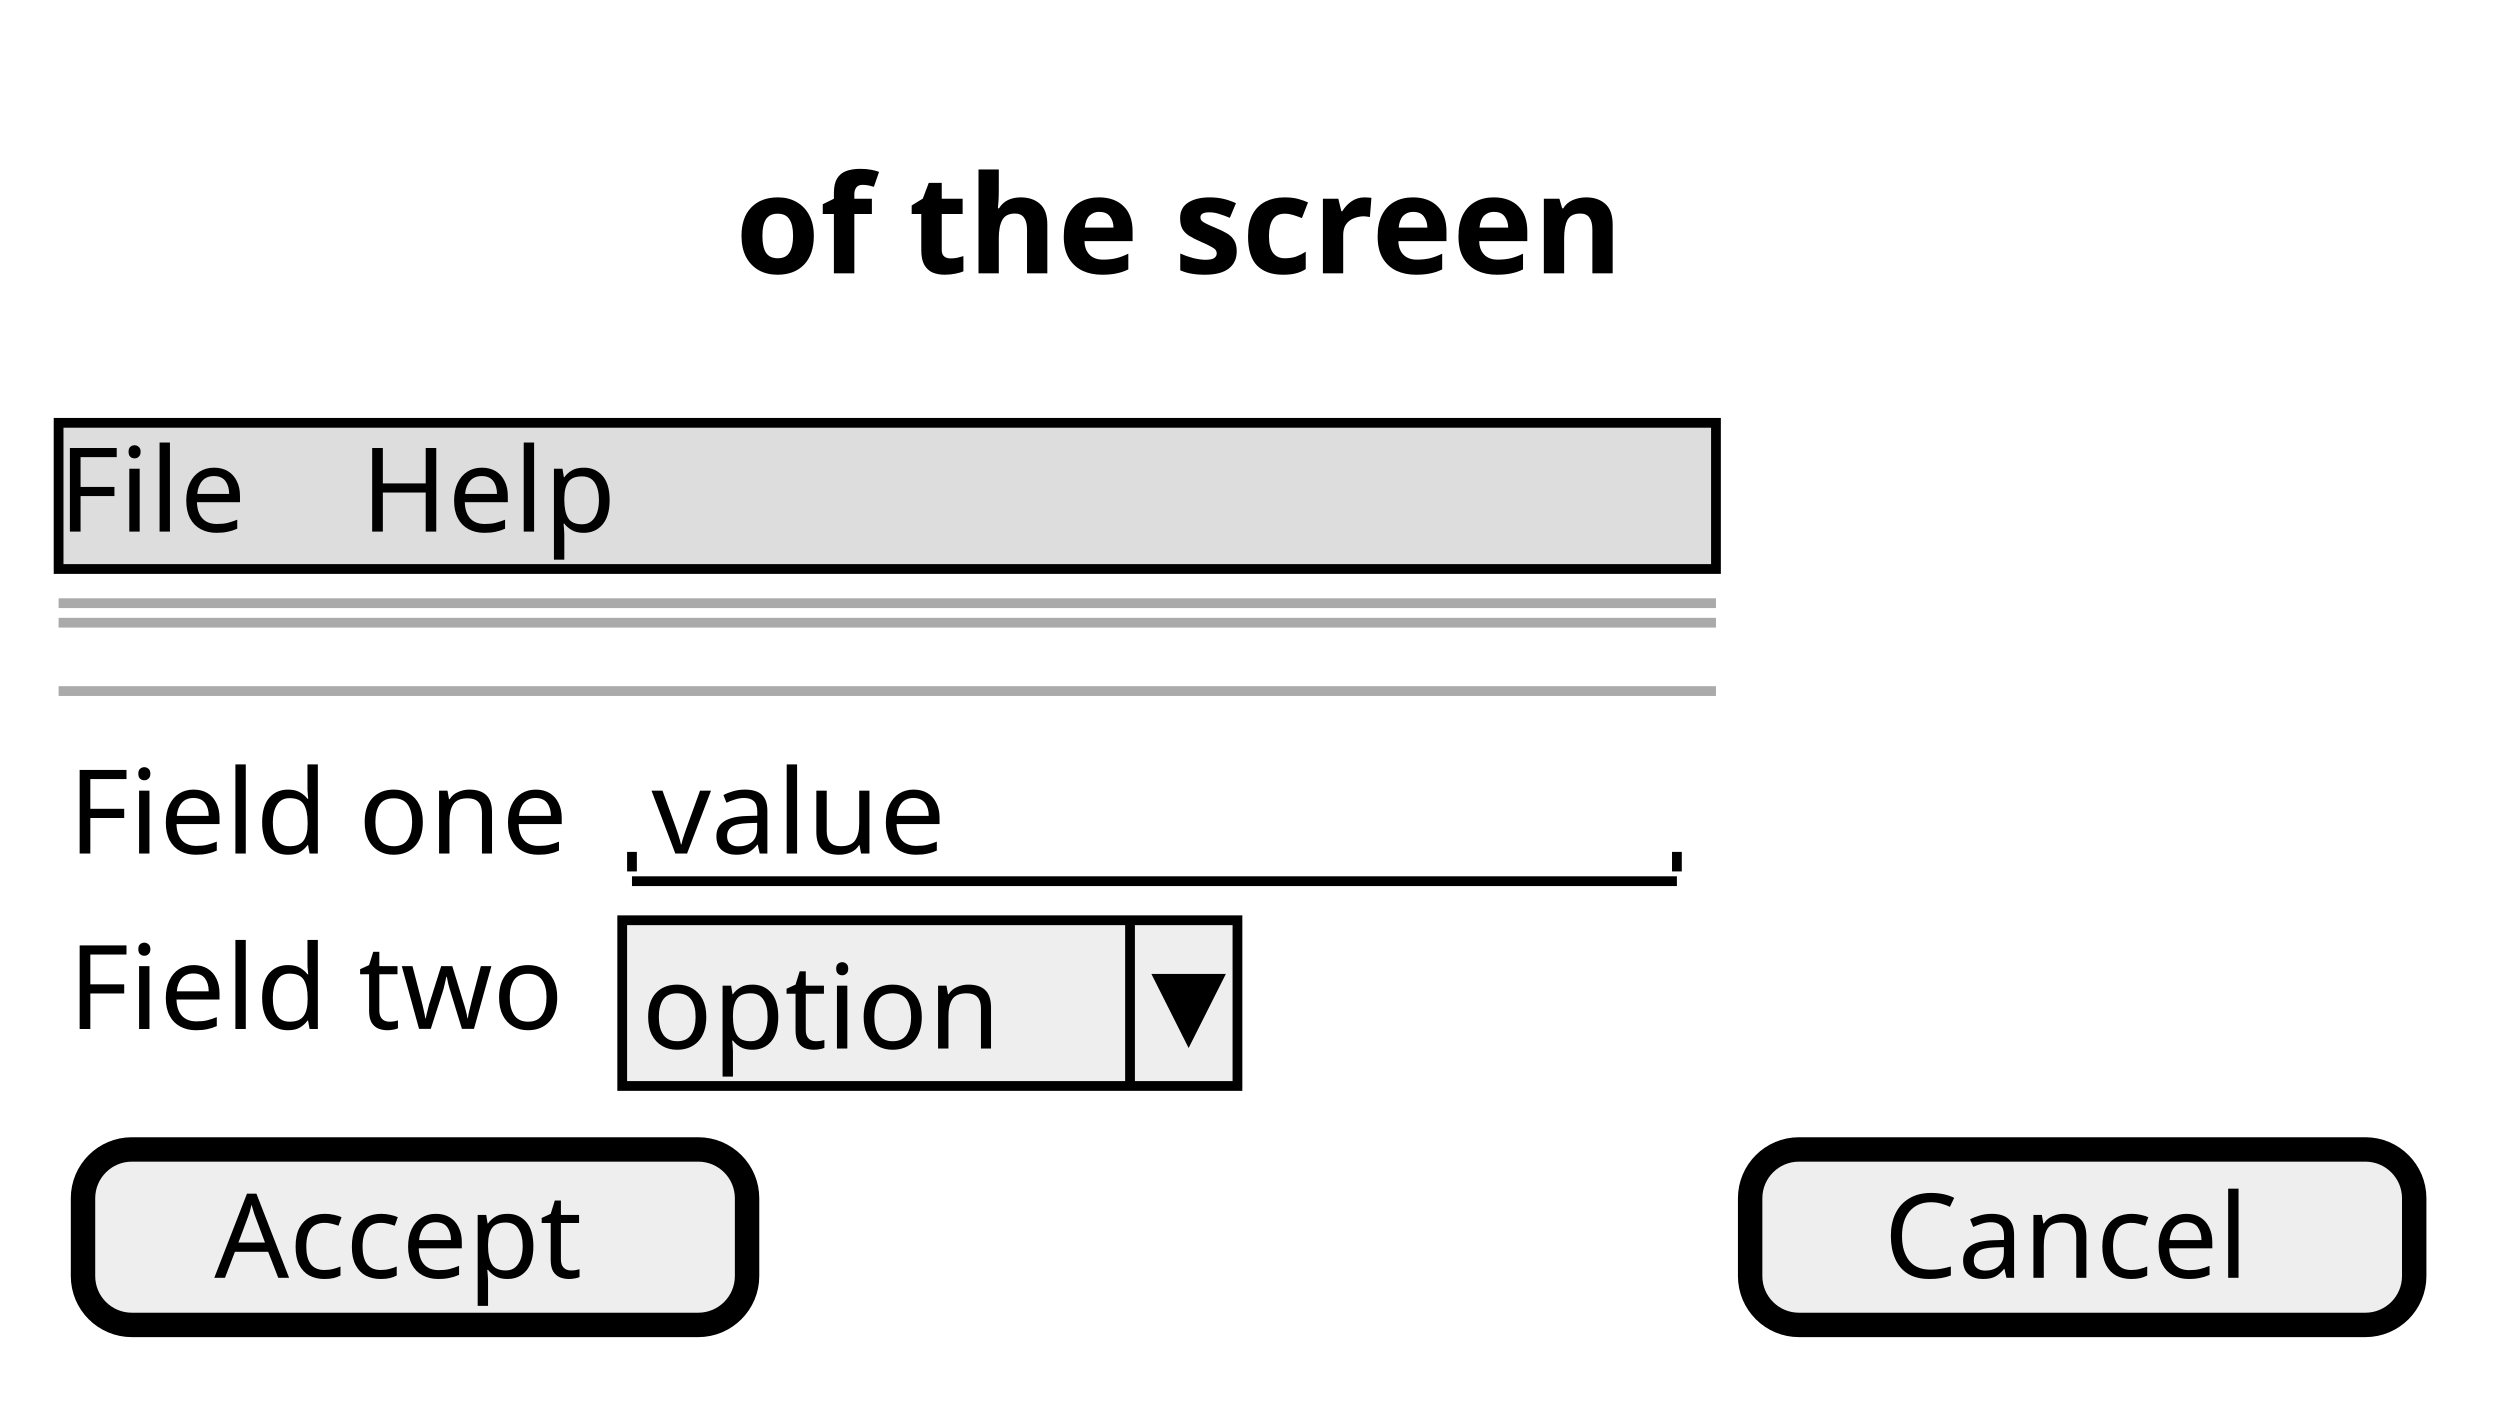
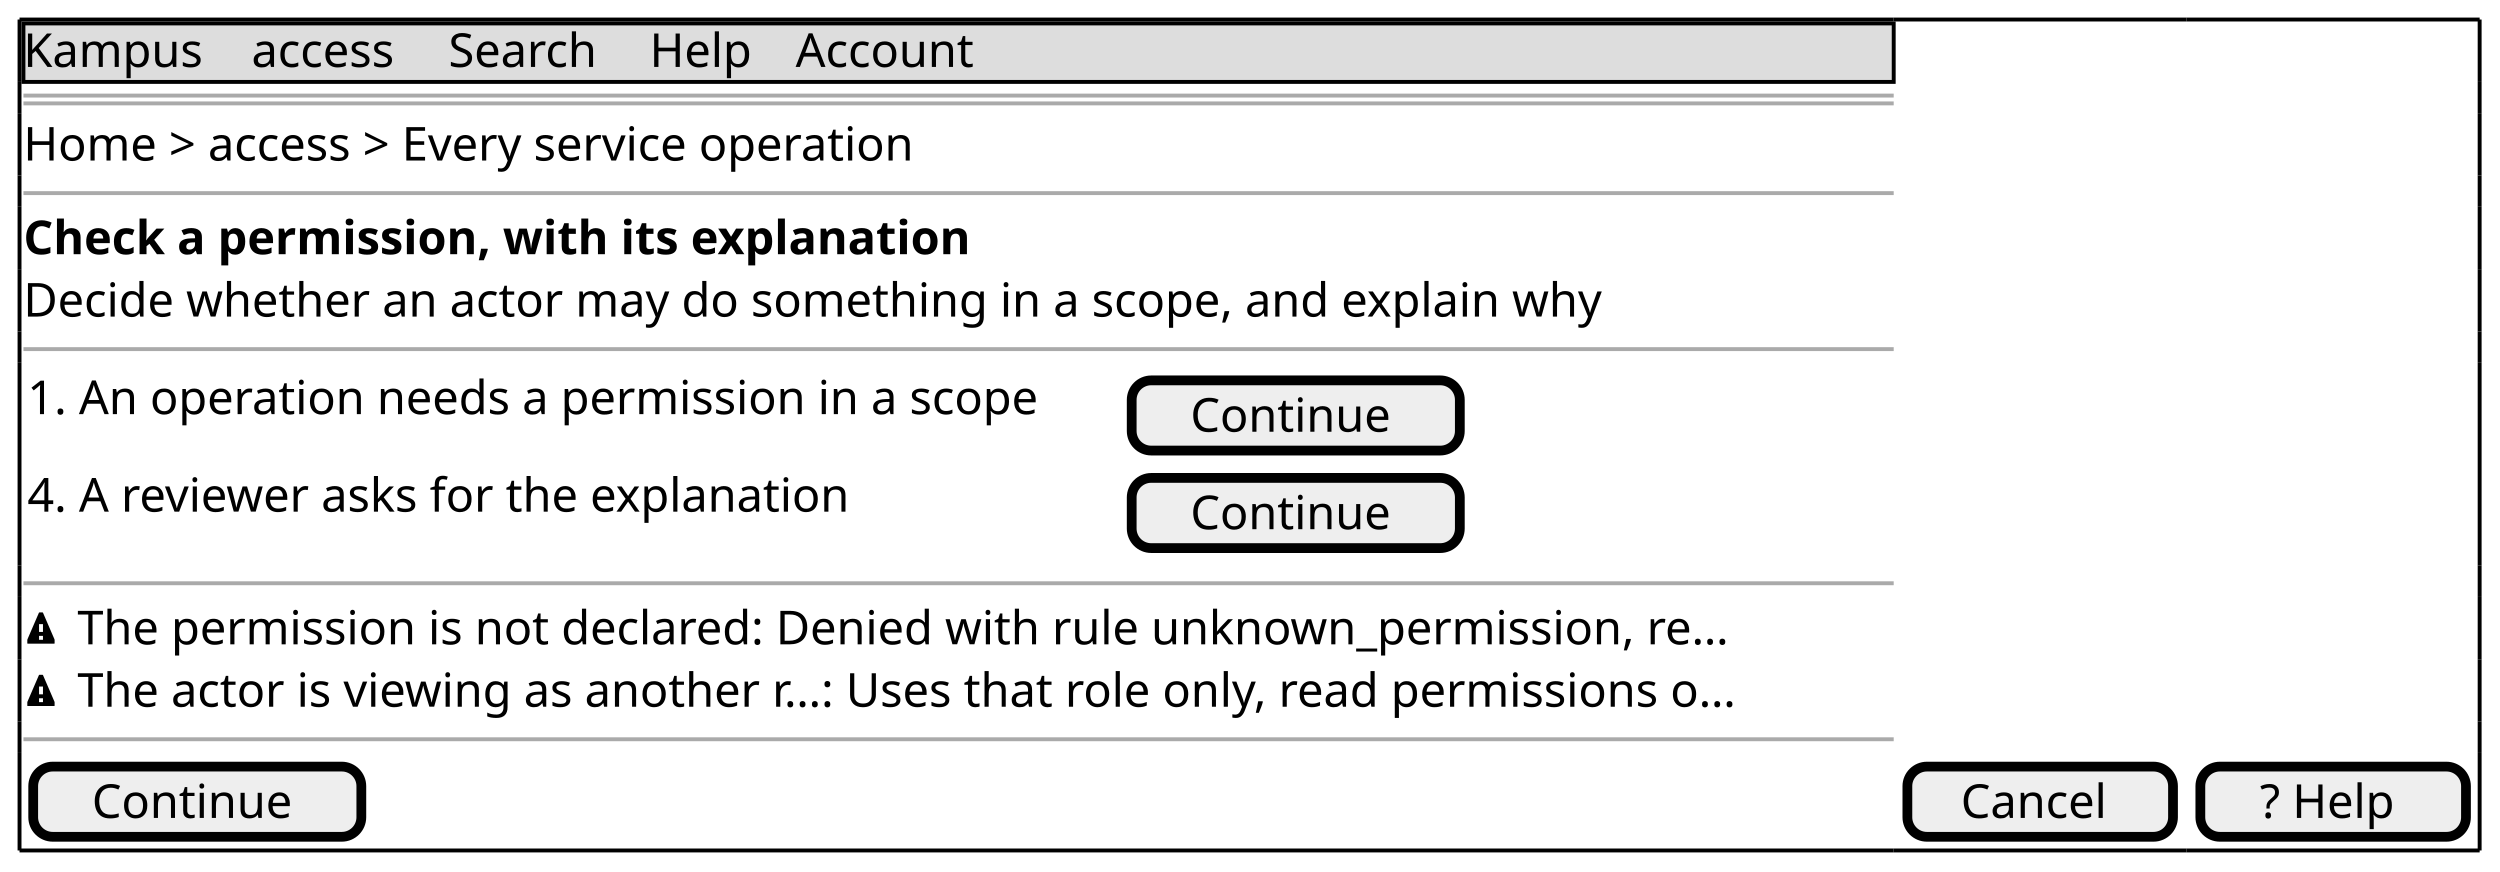
- <svg xmlns="http://www.w3.org/2000/svg" version="1.1" data-diagram-type="SALT" style="width:256px;height:145px;background:#FFFFFF;" width="256px" height="145px" viewBox="0 0 256 145" zoomAndPan="magnify" preserveAspectRatio="none" contentStyleType="text/css">
+ <svg xmlns="http://www.w3.org/2000/svg" version="1.1" data-diagram-type="SALT" style="width:640px;height:223px;background:#FFFFFF;" width="640px" height="223px" viewBox="0 0 640 223" zoomAndPan="magnify" preserveAspectRatio="none" contentStyleType="text/css">
  <defs />
  <g font-family="sans-serif" lengthAdjust="spacing">
-     <g class="title" data-source-line="4">
-       <text x="75.305" y="27.995" fill="#000" font-size="14" textLength="104.104" font-weight="700">of the screen</text>
-     </g>
-     <rect x="6" y="43.297" width="169.715" height="14.969" fill="#DDD" style="stroke:#000;stroke-width:1;" />
-     <text x="6" y="54.436" fill="#000" font-size="12" textLength="20.953">File</text>
-     <text x="36.953" y="54.436" fill="#000" font-size="12" textLength="27.357">Help</text>
-     <line x1="6" y1="61.766" x2="175.715" y2="61.766" style="stroke:#AAA;stroke-width:1;" />
-     <line x1="6" y1="63.766" x2="175.715" y2="63.766" style="stroke:#AAA;stroke-width:1;" />
-     <line x1="6" y1="70.766" x2="175.715" y2="70.766" style="stroke:#AAA;stroke-width:1;" />
-     <text x="7" y="87.404" fill="#000" font-size="12" textLength="54.715">Field one</text>
-     <text x="66.715" y="87.404" fill="#000" font-size="12" textLength="32.777">value</text>
-     <line x1="64.715" y1="90.234" x2="171.715" y2="90.234" style="stroke:#000;stroke-width:1;" />
-     <line x1="64.715" y1="87.234" x2="64.715" y2="89.234" style="stroke:#000;stroke-width:1;" />
-     <line x1="171.715" y1="87.234" x2="171.715" y2="89.234" style="stroke:#000;stroke-width:1;" />
-     <text x="7" y="105.373" fill="#000" font-size="12" textLength="54.246">Field two</text>
-     <rect x="63.715" y="94.234" width="63" height="16.969" fill="#EEE" style="stroke:#000;stroke-width:1;" />
-     <text x="65.715" y="107.373" fill="#000" font-size="12" textLength="37.945">option</text>
-     <line x1="115.715" y1="94.234" x2="115.715" y2="111.203" style="stroke:#000;stroke-width:1;" />
-     <polygon points="118.715,100.234,124.715,100.234,121.715,106.203" fill="#000" style="stroke:#000;stroke-width:1;stroke-linejoin:miter;stroke-miterlimit:10;" />
-     <rect x="8.5" y="117.703" width="68" height="17.969" fill="#EEE" style="stroke:#000;stroke-width:2.5;" rx="5" ry="5" />
-     <text x="21.945" y="130.842" fill="#000" font-size="12" textLength="41.109">Accept</text>
-     <rect x="179.215" y="117.703" width="68" height="17.969" fill="#EEE" style="stroke:#000;stroke-width:2.5;" rx="5" ry="5" />
-     <text x="192.889" y="130.842" fill="#000" font-size="12" textLength="40.652">Cancel</text>
+     <rect x="6" y="6" width="478.789" height="14.969" fill="#DDD" style="stroke:#000;stroke-width:1;" />
+     <text x="6" y="17.139" fill="#000" font-size="12" textLength="48.387">Kampus</text>
+     <text x="64.387" y="17.139" fill="#000" font-size="12" textLength="40.436">access</text>
+     <text x="114.822" y="17.139" fill="#000" font-size="12" textLength="41.49">Search</text>
+     <text x="166.313" y="17.139" fill="#000" font-size="12" textLength="27.357">Help</text>
+     <text x="203.67" y="17.139" fill="#000" font-size="12" textLength="48.662">Account</text>
+     <line x1="6" y1="24.469" x2="484.789" y2="24.469" style="stroke:#AAA;stroke-width:1;" />
+     <line x1="6" y1="26.469" x2="484.789" y2="26.469" style="stroke:#AAA;stroke-width:1;" />
+     <text x="6" y="41.107" fill="#000" font-size="12" textLength="253.57">Home &gt; access &gt; Every service operation</text>
+     <line x1="6" y1="49.438" x2="484.789" y2="49.438" style="stroke:#AAA;stroke-width:1;" />
+     <text x="6" y="65.076" fill="#000" font-size="12" textLength="275.004" font-weight="700">Check a permission, with its explanation</text>
+     <text x="6" y="81.045" fill="#000" font-size="12" textLength="435.41">Decide whether an actor may do something in a scope, and explain why</text>
+     <line x1="6" y1="89.375" x2="484.789" y2="89.375" style="stroke:#AAA;stroke-width:1;" />
+     <text x="7" y="106.014" fill="#000" font-size="12" textLength="278.215">1. An operation needs a permission in a scope</text>
+     <rect x="289.715" y="97.375" width="84" height="17.969" fill="#EEE" style="stroke:#000;stroke-width:2.5;" rx="5" ry="5" />
+     <text x="304.735" y="110.514" fill="#000" font-size="12" textLength="53.959">Continue</text>
+     <text x="7" y="130.982" fill="#000" font-size="12" textLength="228.545">4. A reviewer asks for the explanation</text>
+     <rect x="289.715" y="122.344" width="84" height="17.969" fill="#EEE" style="stroke:#000;stroke-width:2.5;" rx="5" ry="5" />
+     <text x="304.735" y="135.482" fill="#000" font-size="12" textLength="53.959">Continue</text>
+     <line x1="6" y1="149.313" x2="484.789" y2="149.313" style="stroke:#AAA;stroke-width:1;" />
+     <path d="M10.09,156.781 C10.03,156.781 9.99,156.821 9.96,156.871 L7.02,163.681 C7,163.731 6.99,163.811 6.99,163.871 L6.99,164.681 C6.99,164.731 7.03,164.771 7.08,164.771 L13.89,164.771 C13.94,164.771 13.98,164.731 13.98,164.681 L13.98,163.871 C13.98,163.821 13.97,163.731 13.95,163.681 L11.01,156.871 C10.99,156.821 10.94,156.781 10.88,156.781 L10.07,156.781 M10,159.781 L11,159.781 L11,161.781 L10,161.781 L10,159.781 M10,162.781 L11,162.781 L11,163.781 L10,163.781 L10,162.781" fill="#000" />
+     <text x="19.814" y="164.951" fill="#000" font-size="12" textLength="453.568">The permission is not declared: Denied with rule unknown_permission, re…</text>
+     <path d="M10.09,172.75 C10.03,172.75 9.99,172.79 9.96,172.84 L7.02,179.65 C7,179.7 6.99,179.78 6.99,179.84 L6.99,180.65 C6.99,180.7 7.03,180.74 7.08,180.74 L13.89,180.74 C13.94,180.74 13.98,180.7 13.98,180.65 L13.98,179.84 C13.98,179.79 13.97,179.7 13.95,179.65 L11.01,172.84 C10.99,172.79 10.94,172.75 10.88,172.75 L10.07,172.75 M10,175.75 L11,175.75 L11,177.75 L10,177.75 L10,175.75 M10,178.75 L11,178.75 L11,179.75 L10,179.75 L10,178.75" fill="#000" />
+     <text x="19.814" y="180.92" fill="#000" font-size="12" textLength="463.975">The actor is viewing as another r…: Uses that role only, read permissions o…</text>
+     <line x1="6" y1="189.25" x2="484.789" y2="189.25" style="stroke:#AAA;stroke-width:1;" />
+     <rect x="8.5" y="196.25" width="84" height="17.969" fill="#EEE" style="stroke:#000;stroke-width:2.5;" rx="5" ry="5" />
+     <text x="23.521" y="209.389" fill="#000" font-size="12" textLength="53.959">Continue</text>
+     <rect x="488.289" y="196.25" width="68" height="17.969" fill="#EEE" style="stroke:#000;stroke-width:2.5;" rx="5" ry="5" />
+     <text x="501.963" y="209.389" fill="#000" font-size="12" textLength="40.652">Cancel</text>
+     <rect x="563.289" y="196.25" width="68" height="17.969" fill="#EEE" style="stroke:#000;stroke-width:2.5;" rx="5" ry="5" />
+     <text x="578.519" y="209.389" fill="#000" font-size="12" textLength="37.541">? Help</text>
+     <line x1="5" y1="5" x2="484.789" y2="5" style="stroke:#000;stroke-width:1;" />
+     <line x1="484.789" y1="5" x2="559.789" y2="5" style="stroke:#000;stroke-width:1;" />
+     <line x1="559.789" y1="5" x2="634.789" y2="5" style="stroke:#000;stroke-width:1;" />
+     <line x1="5" y1="217.719" x2="484.789" y2="217.719" style="stroke:#000;stroke-width:1;" />
+     <line x1="484.789" y1="217.719" x2="559.789" y2="217.719" style="stroke:#000;stroke-width:1;" />
+     <line x1="559.789" y1="217.719" x2="634.789" y2="217.719" style="stroke:#000;stroke-width:1;" />
+     <line x1="5" y1="5" x2="5" y2="20.969" style="stroke:#000;stroke-width:1;" />
+     <line x1="634.789" y1="5" x2="634.789" y2="20.969" style="stroke:#000;stroke-width:1;" />
+     <line x1="5" y1="184.75" x2="5" y2="192.75" style="stroke:#000;stroke-width:1;" />
+     <line x1="634.789" y1="184.75" x2="634.789" y2="192.75" style="stroke:#000;stroke-width:1;" />
+     <line x1="5" y1="92.875" x2="5" y2="144.813" style="stroke:#000;stroke-width:1;" />
+     <line x1="634.789" y1="92.875" x2="634.789" y2="144.813" style="stroke:#000;stroke-width:1;" />
+     <line x1="5" y1="44.938" x2="5" y2="52.938" style="stroke:#000;stroke-width:1;" />
+     <line x1="634.789" y1="44.938" x2="634.789" y2="52.938" style="stroke:#000;stroke-width:1;" />
+     <line x1="5" y1="168.781" x2="5" y2="184.75" style="stroke:#000;stroke-width:1;" />
+     <line x1="634.789" y1="168.781" x2="634.789" y2="184.75" style="stroke:#000;stroke-width:1;" />
+     <line x1="5" y1="84.875" x2="5" y2="92.875" style="stroke:#000;stroke-width:1;" />
+     <line x1="634.789" y1="84.875" x2="634.789" y2="92.875" style="stroke:#000;stroke-width:1;" />
+     <line x1="5" y1="28.969" x2="5" y2="44.938" style="stroke:#000;stroke-width:1;" />
+     <line x1="634.789" y1="28.969" x2="634.789" y2="44.938" style="stroke:#000;stroke-width:1;" />
+     <line x1="5" y1="152.813" x2="5" y2="168.781" style="stroke:#000;stroke-width:1;" />
+     <line x1="634.789" y1="152.813" x2="634.789" y2="168.781" style="stroke:#000;stroke-width:1;" />
+     <line x1="5" y1="68.906" x2="5" y2="84.875" style="stroke:#000;stroke-width:1;" />
+     <line x1="634.789" y1="68.906" x2="634.789" y2="84.875" style="stroke:#000;stroke-width:1;" />
+     <line x1="5" y1="20.969" x2="5" y2="28.969" style="stroke:#000;stroke-width:1;" />
+     <line x1="634.789" y1="20.969" x2="634.789" y2="28.969" style="stroke:#000;stroke-width:1;" />
+     <line x1="5" y1="192.75" x2="5" y2="217.719" style="stroke:#000;stroke-width:1;" />
+     <line x1="634.789" y1="192.75" x2="634.789" y2="217.719" style="stroke:#000;stroke-width:1;" />
+     <line x1="5" y1="144.813" x2="5" y2="152.813" style="stroke:#000;stroke-width:1;" />
+     <line x1="634.789" y1="144.813" x2="634.789" y2="152.813" style="stroke:#000;stroke-width:1;" />
+     <line x1="5" y1="52.938" x2="5" y2="68.906" style="stroke:#000;stroke-width:1;" />
+     <line x1="634.789" y1="52.938" x2="634.789" y2="68.906" style="stroke:#000;stroke-width:1;" />
  </g>
</svg>
